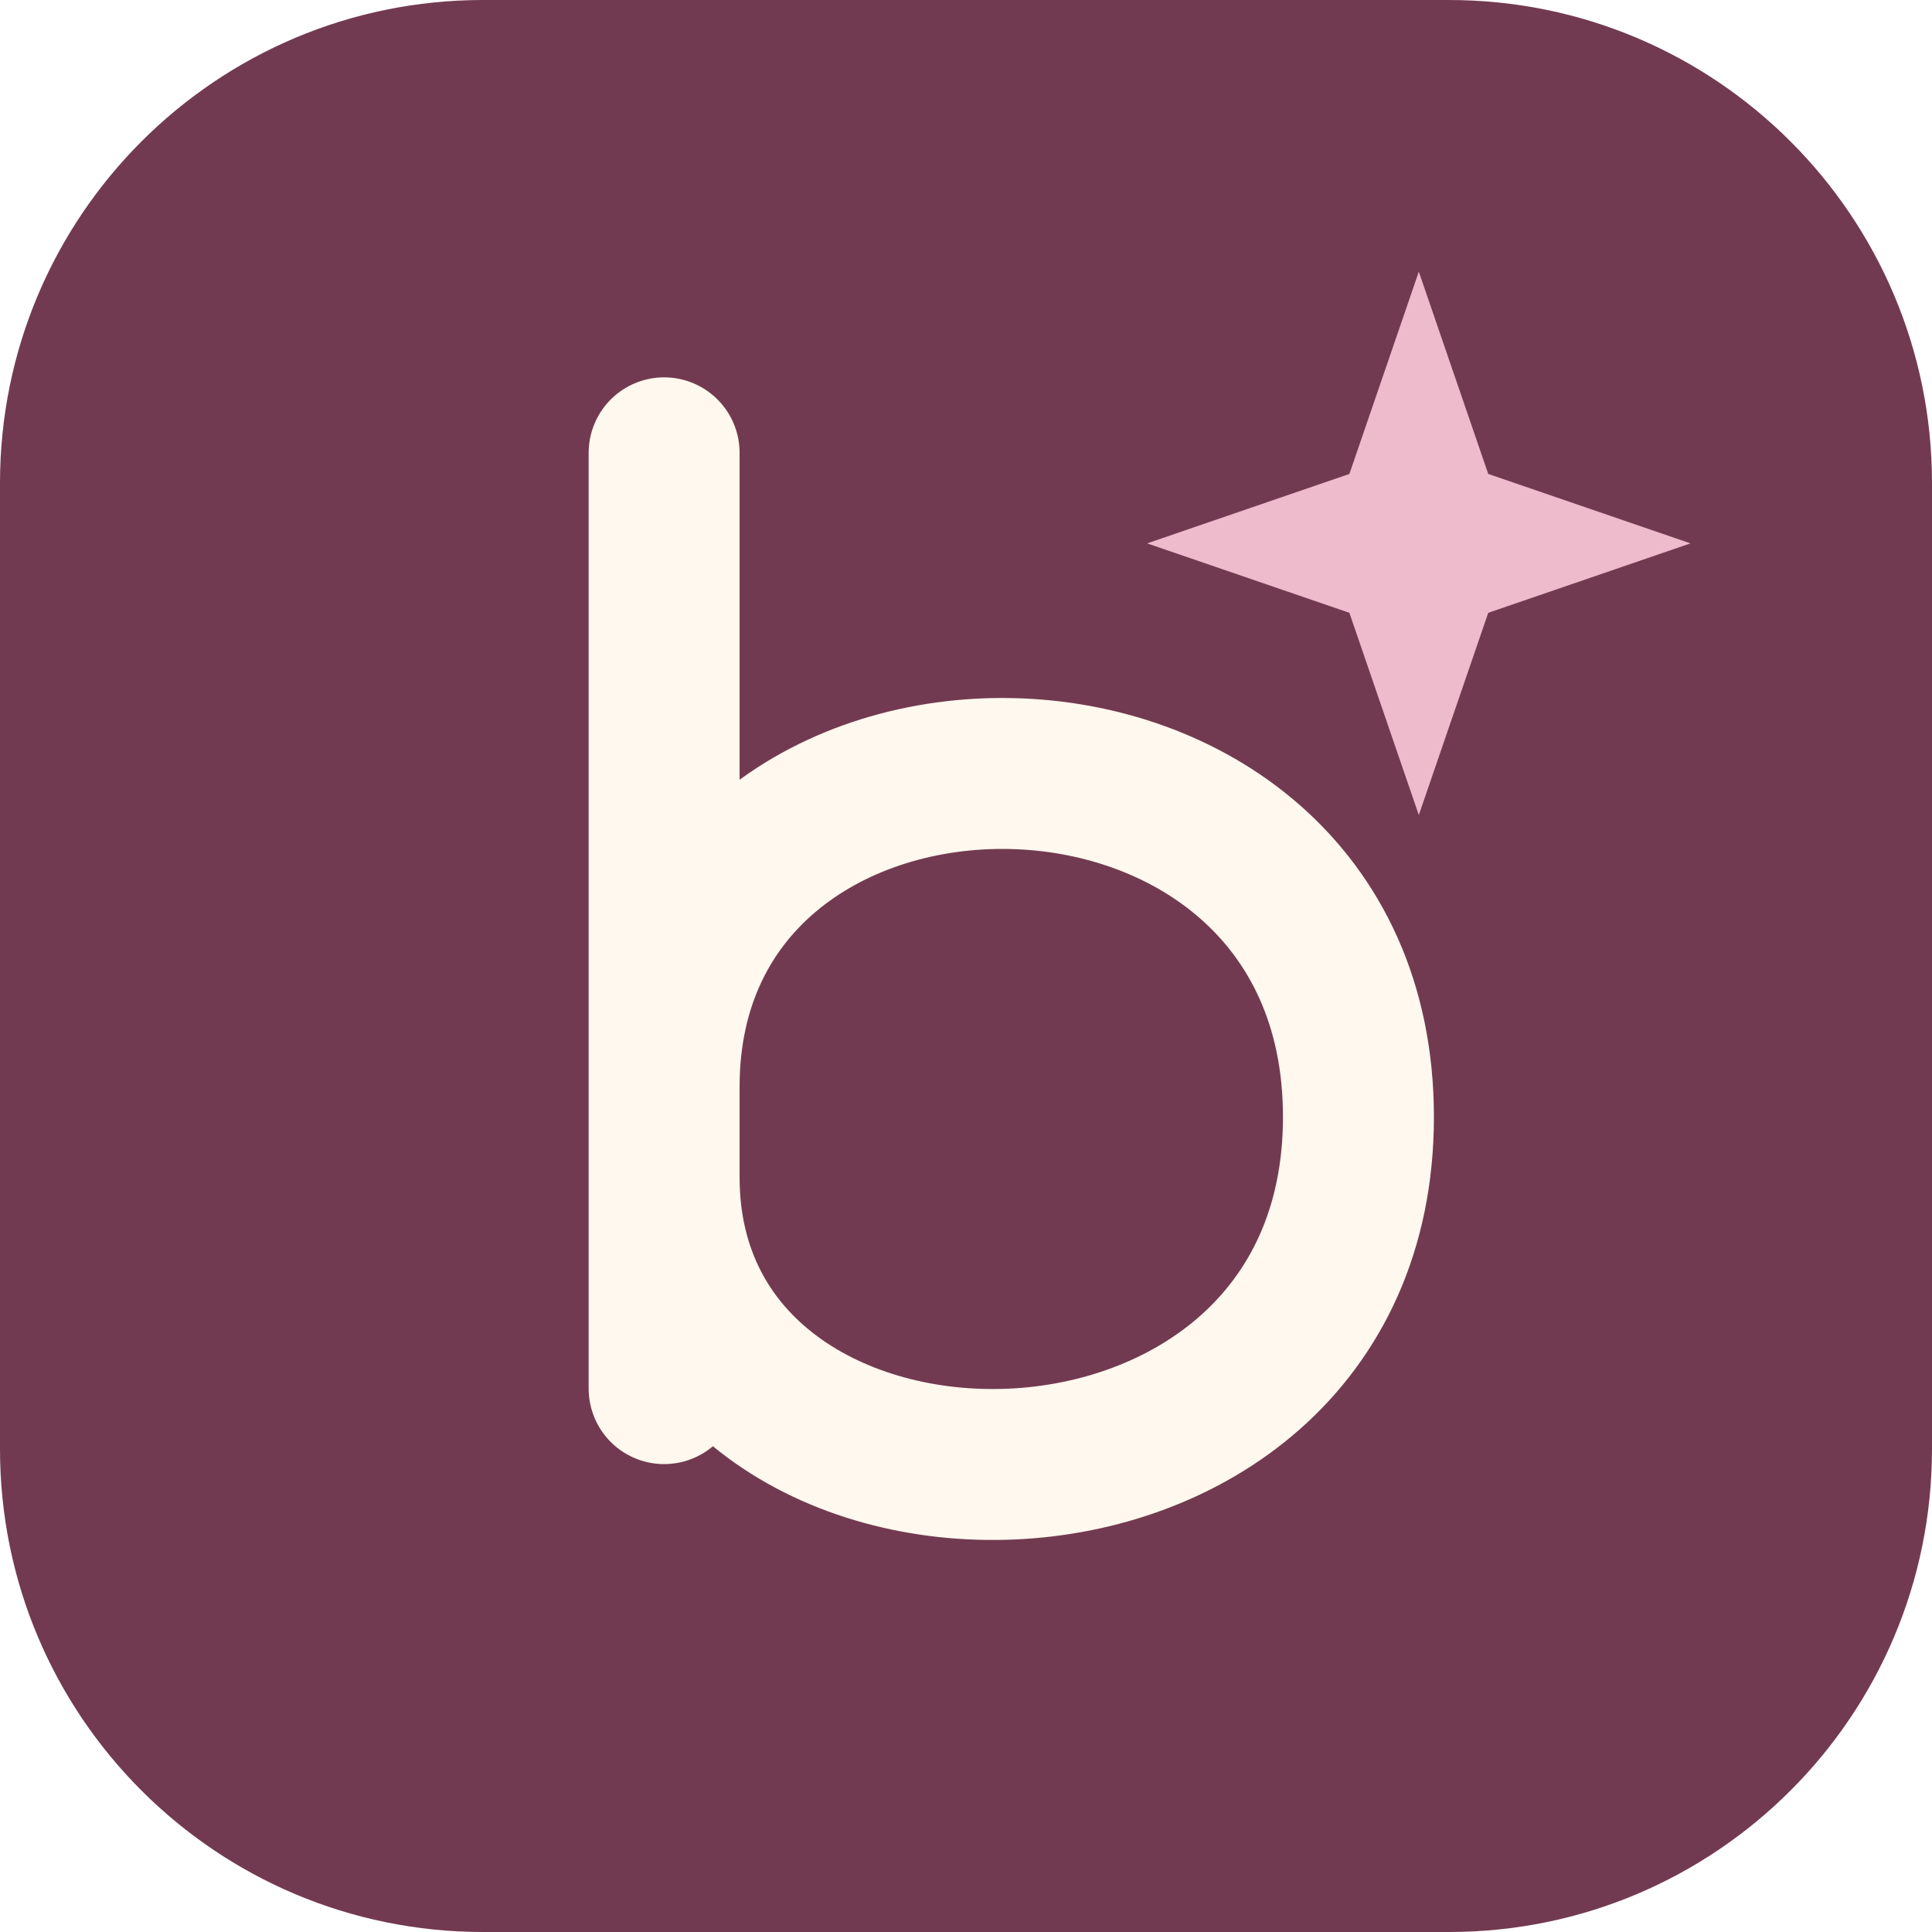
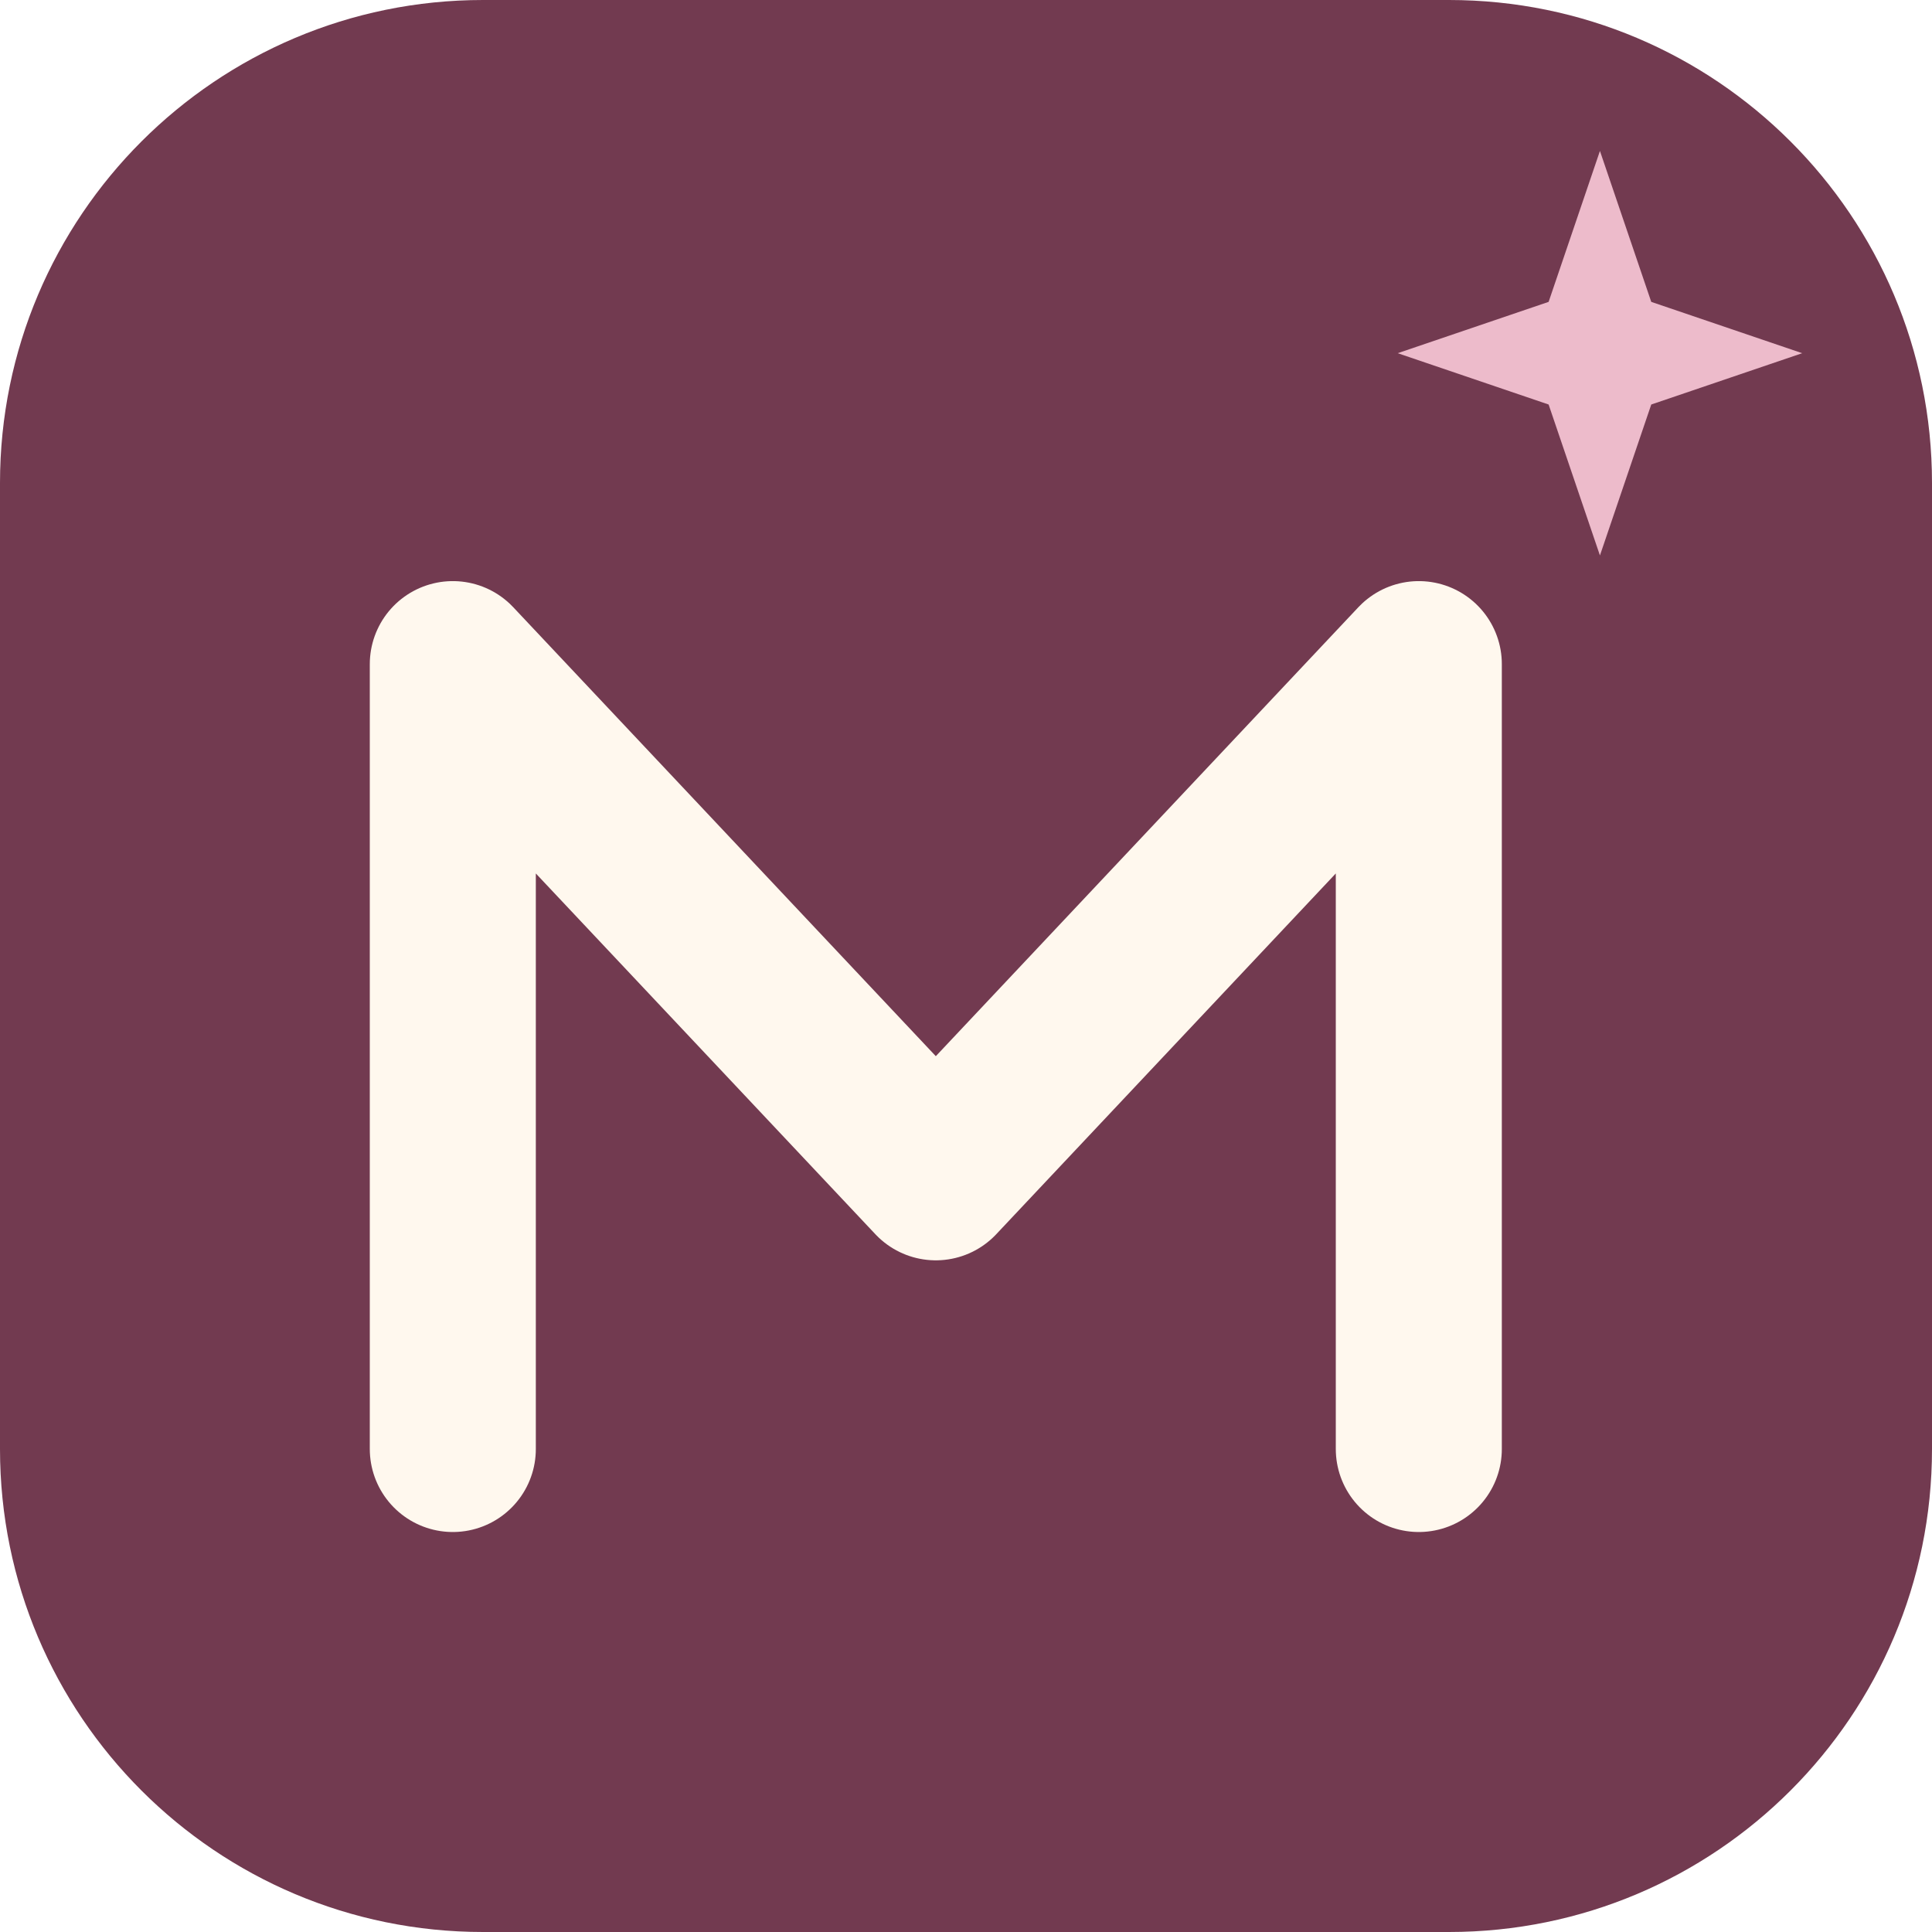
<svg xmlns="http://www.w3.org/2000/svg" viewBox="0 0 64 64">
  <rect width="64" height="64" rx="16" fill="#723a50" />
-   <path d="M22 15v31m0-10c0-14 23-14 23 1S22 52 22 39" fill="none" stroke="#fff8ee" stroke-width="5" stroke-linecap="round" stroke-linejoin="round" />
-   <path d="m47 9 2.3 6.7L56 18l-6.7 2.3L47 27l-2.3-6.7L38 18l6.7-2.3Z" fill="#edbbcb" />
+   <path d="M15 48V22l16 17 16-17v26" fill="none" stroke="#fff8ee" stroke-width="5.5" stroke-linecap="round" stroke-linejoin="round" />
+   <path d="m53 5 1.7 5 5 1.7-5 1.7-1.7 5-1.7-5-5-1.7 5-1.7Z" fill="#edbbcb" />
</svg>
